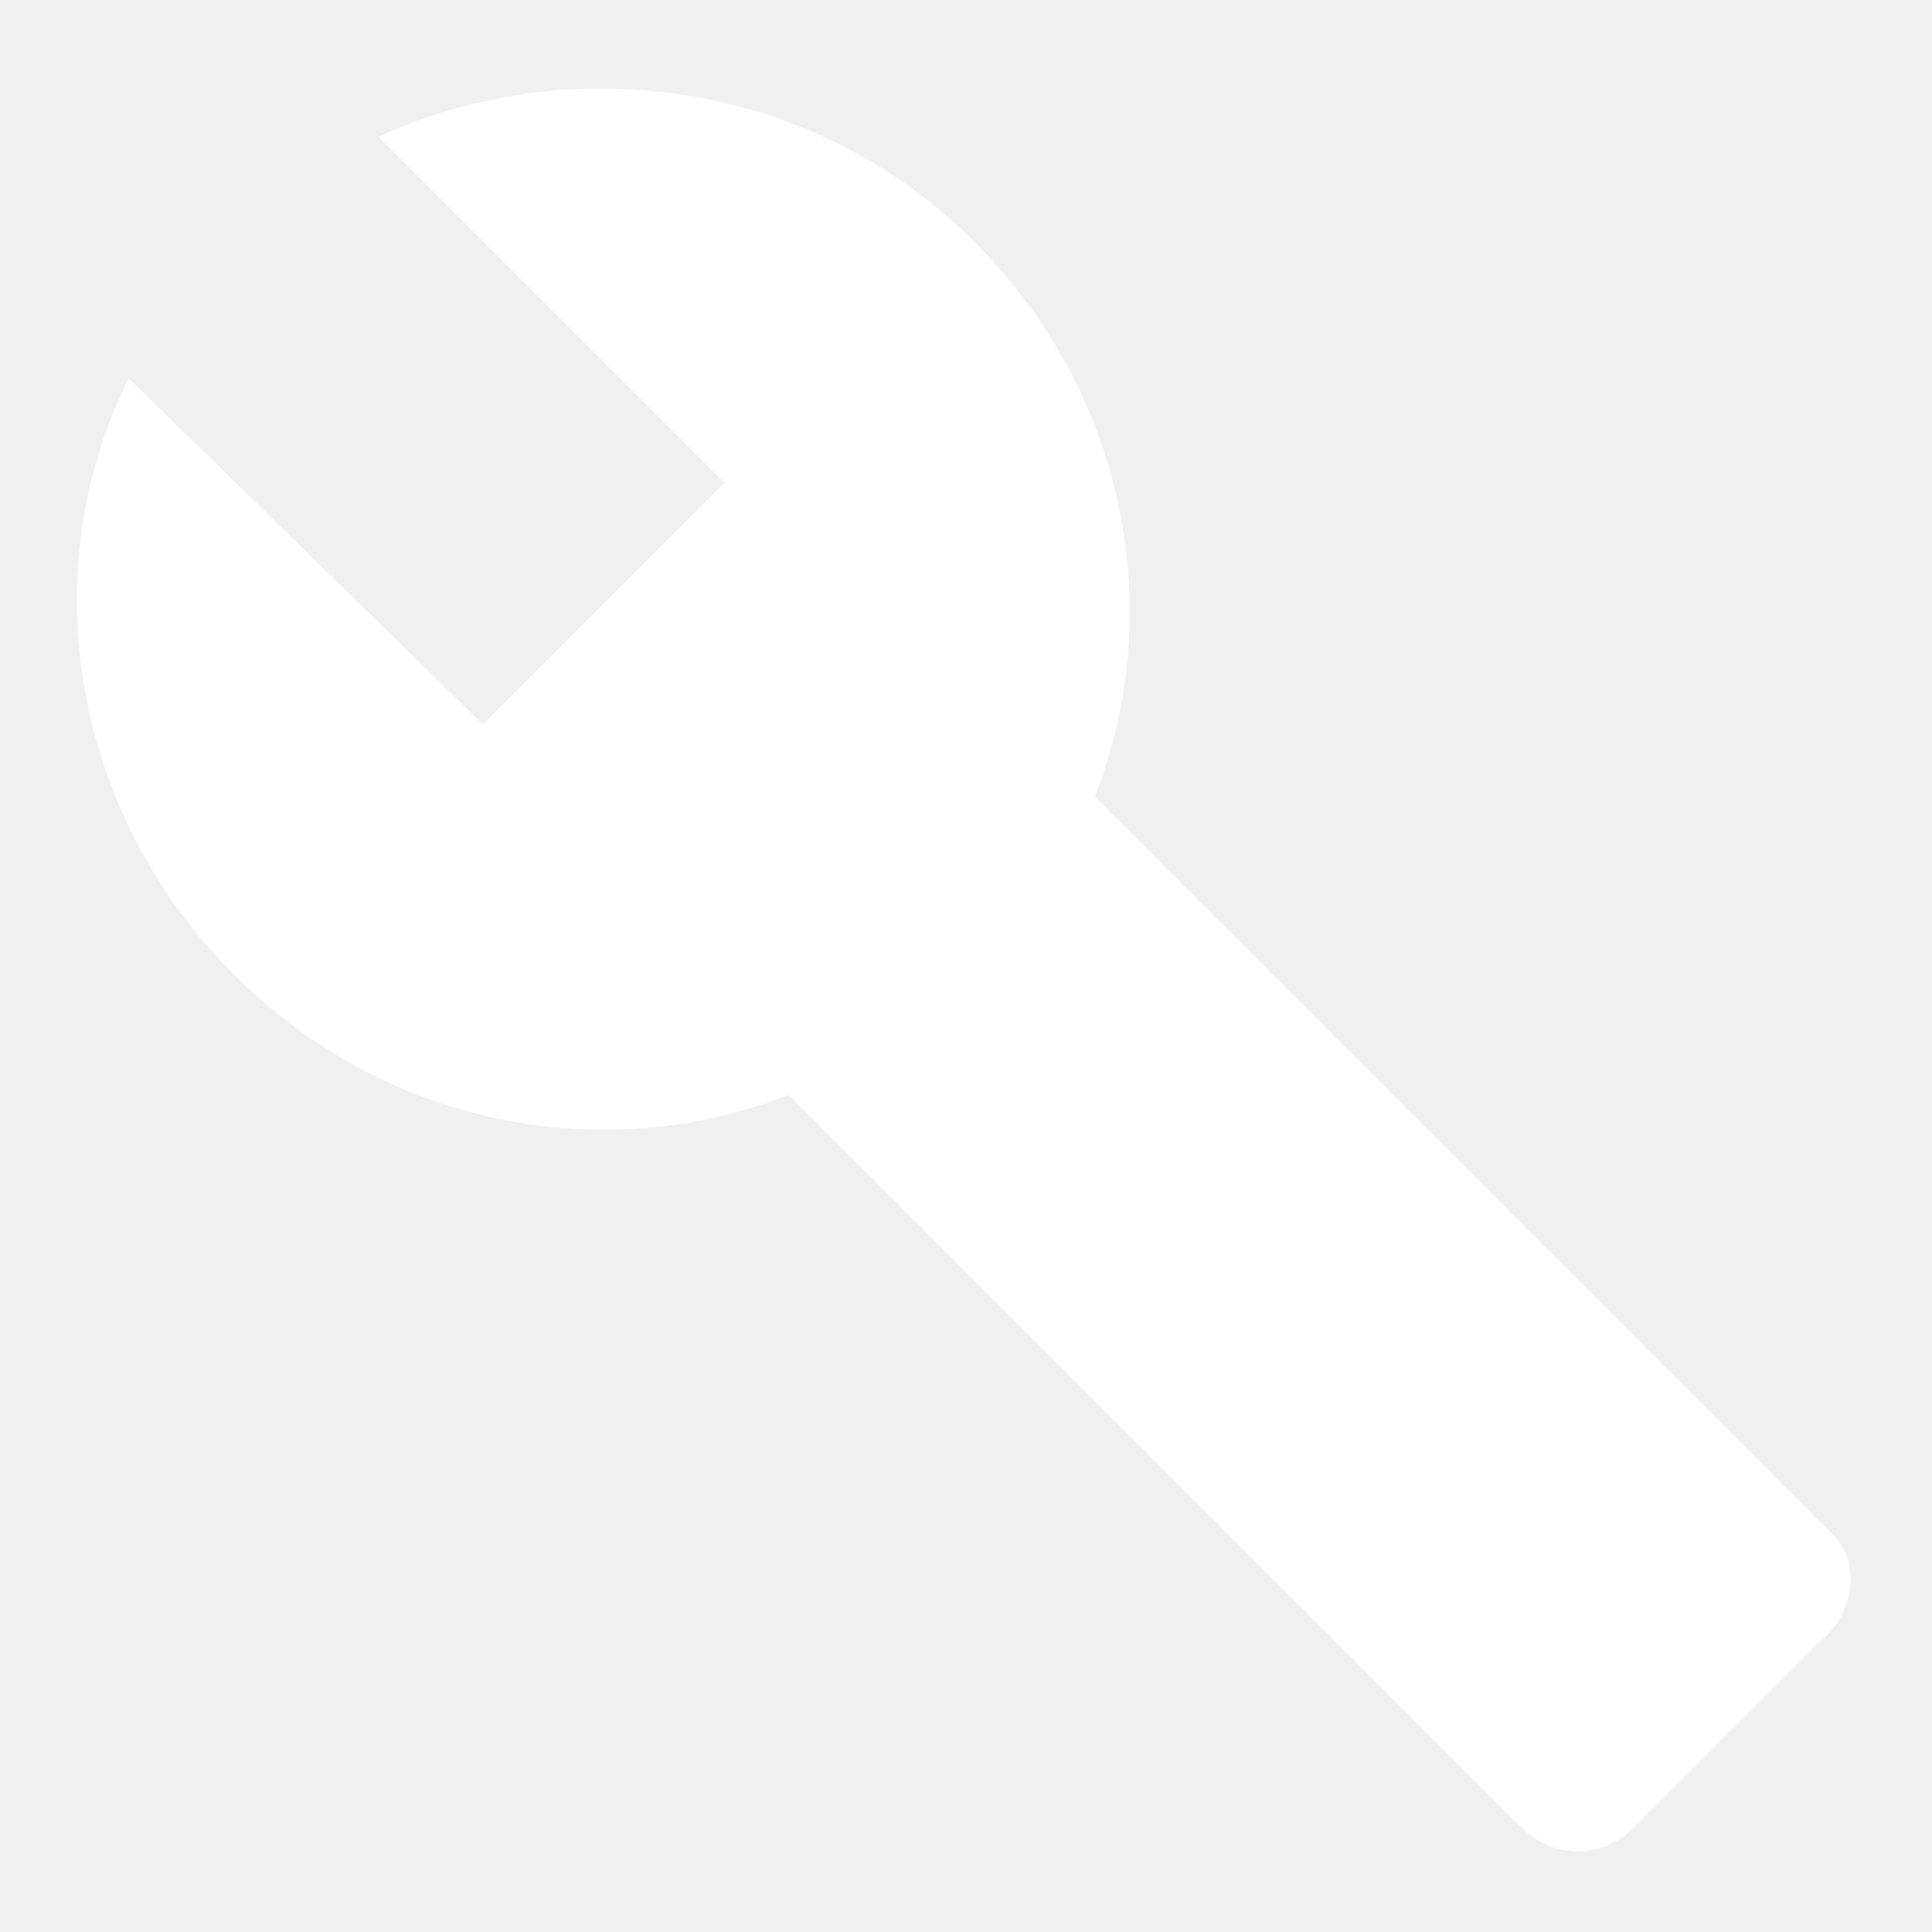
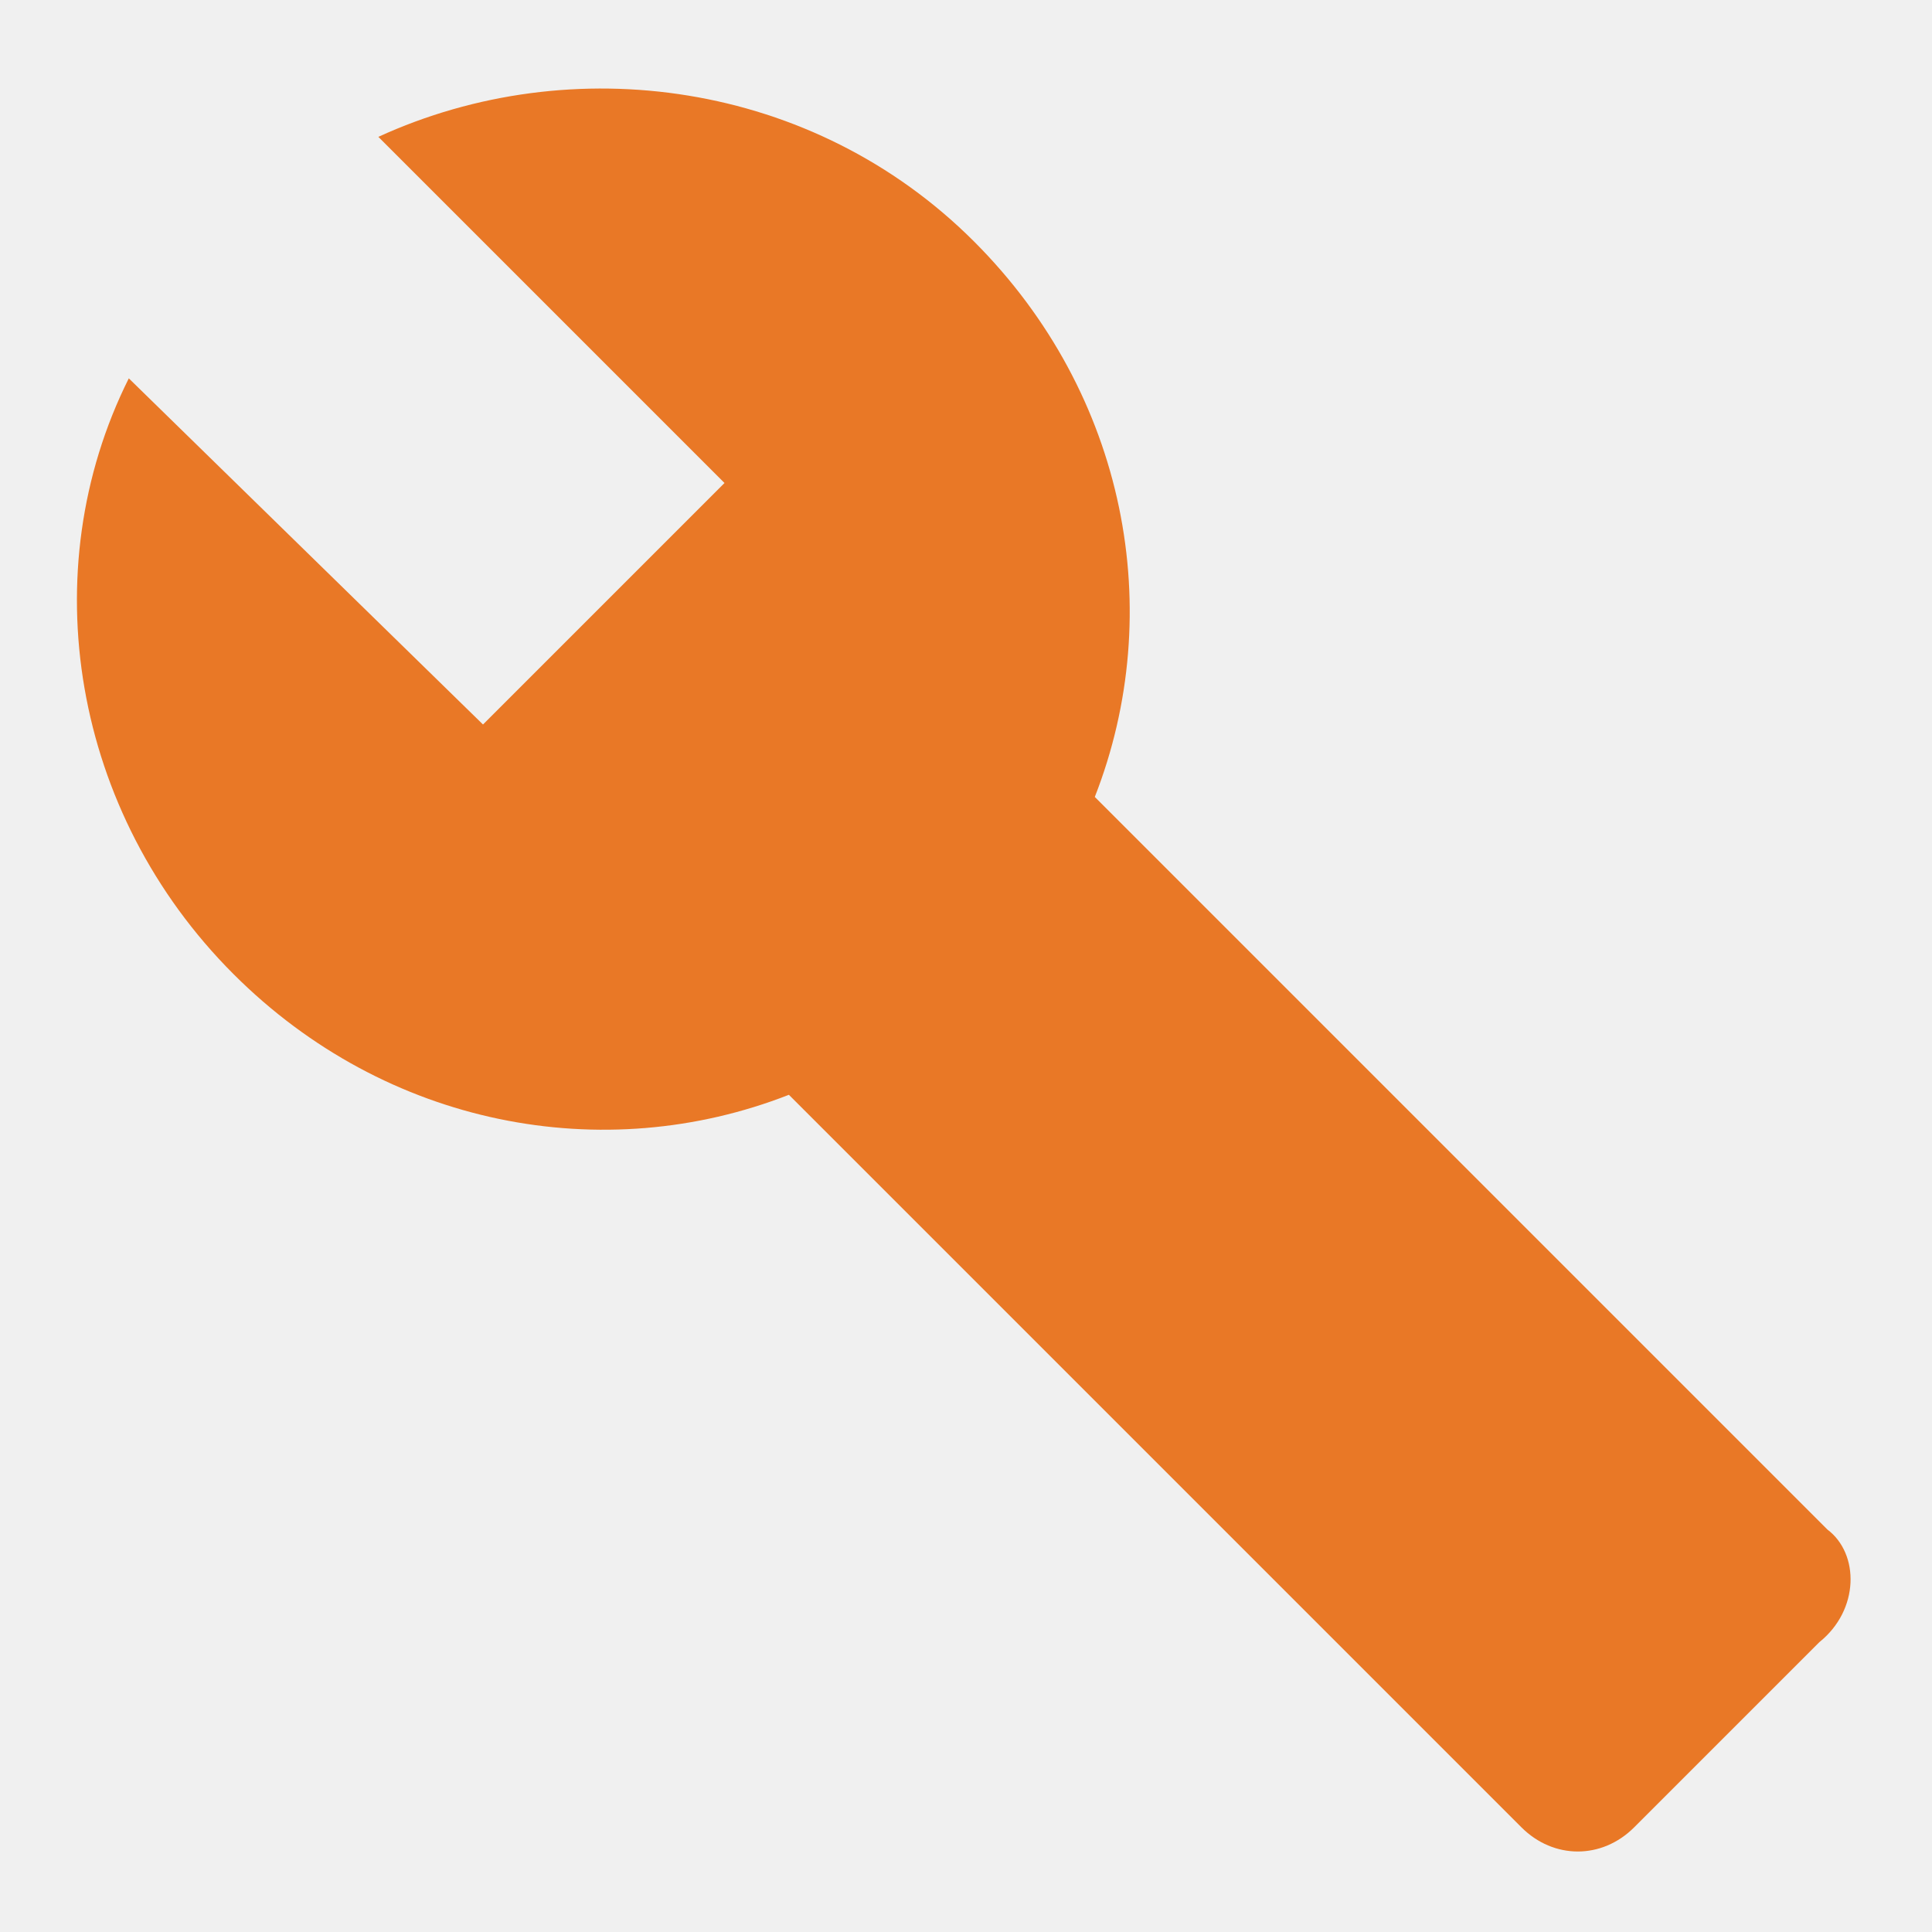
<svg xmlns="http://www.w3.org/2000/svg" viewBox="0 0 24 24">
  <path d="M0 0h24v24H0z" fill="none" />
-   <path fill="#fff" d="M22.7 19l-9.1-9.1c.9-2.3.4-5-1.5-6.9-2-2-5-2.4-7.4-1.3L9 6 6 9 1.6 4.7C.4 7.1.9 10.1 2.9 12.1c1.9 1.9 4.6 2.4 6.9 1.5l9.1 9.1c.4.4 1 .4 1.4 0l2.3-2.3c.5-.4.5-1.1.1-1.4z" />
+   <path fill="#e97826" d="M22.7 19l-9.1-9.1c.9-2.3.4-5-1.5-6.9-2-2-5-2.4-7.4-1.3L9 6 6 9 1.6 4.7C.4 7.1.9 10.1 2.9 12.1c1.9 1.9 4.6 2.4 6.9 1.5l9.1 9.1c.4.4 1 .4 1.4 0l2.3-2.3c.5-.4.5-1.1.1-1.4z" />
</svg>
